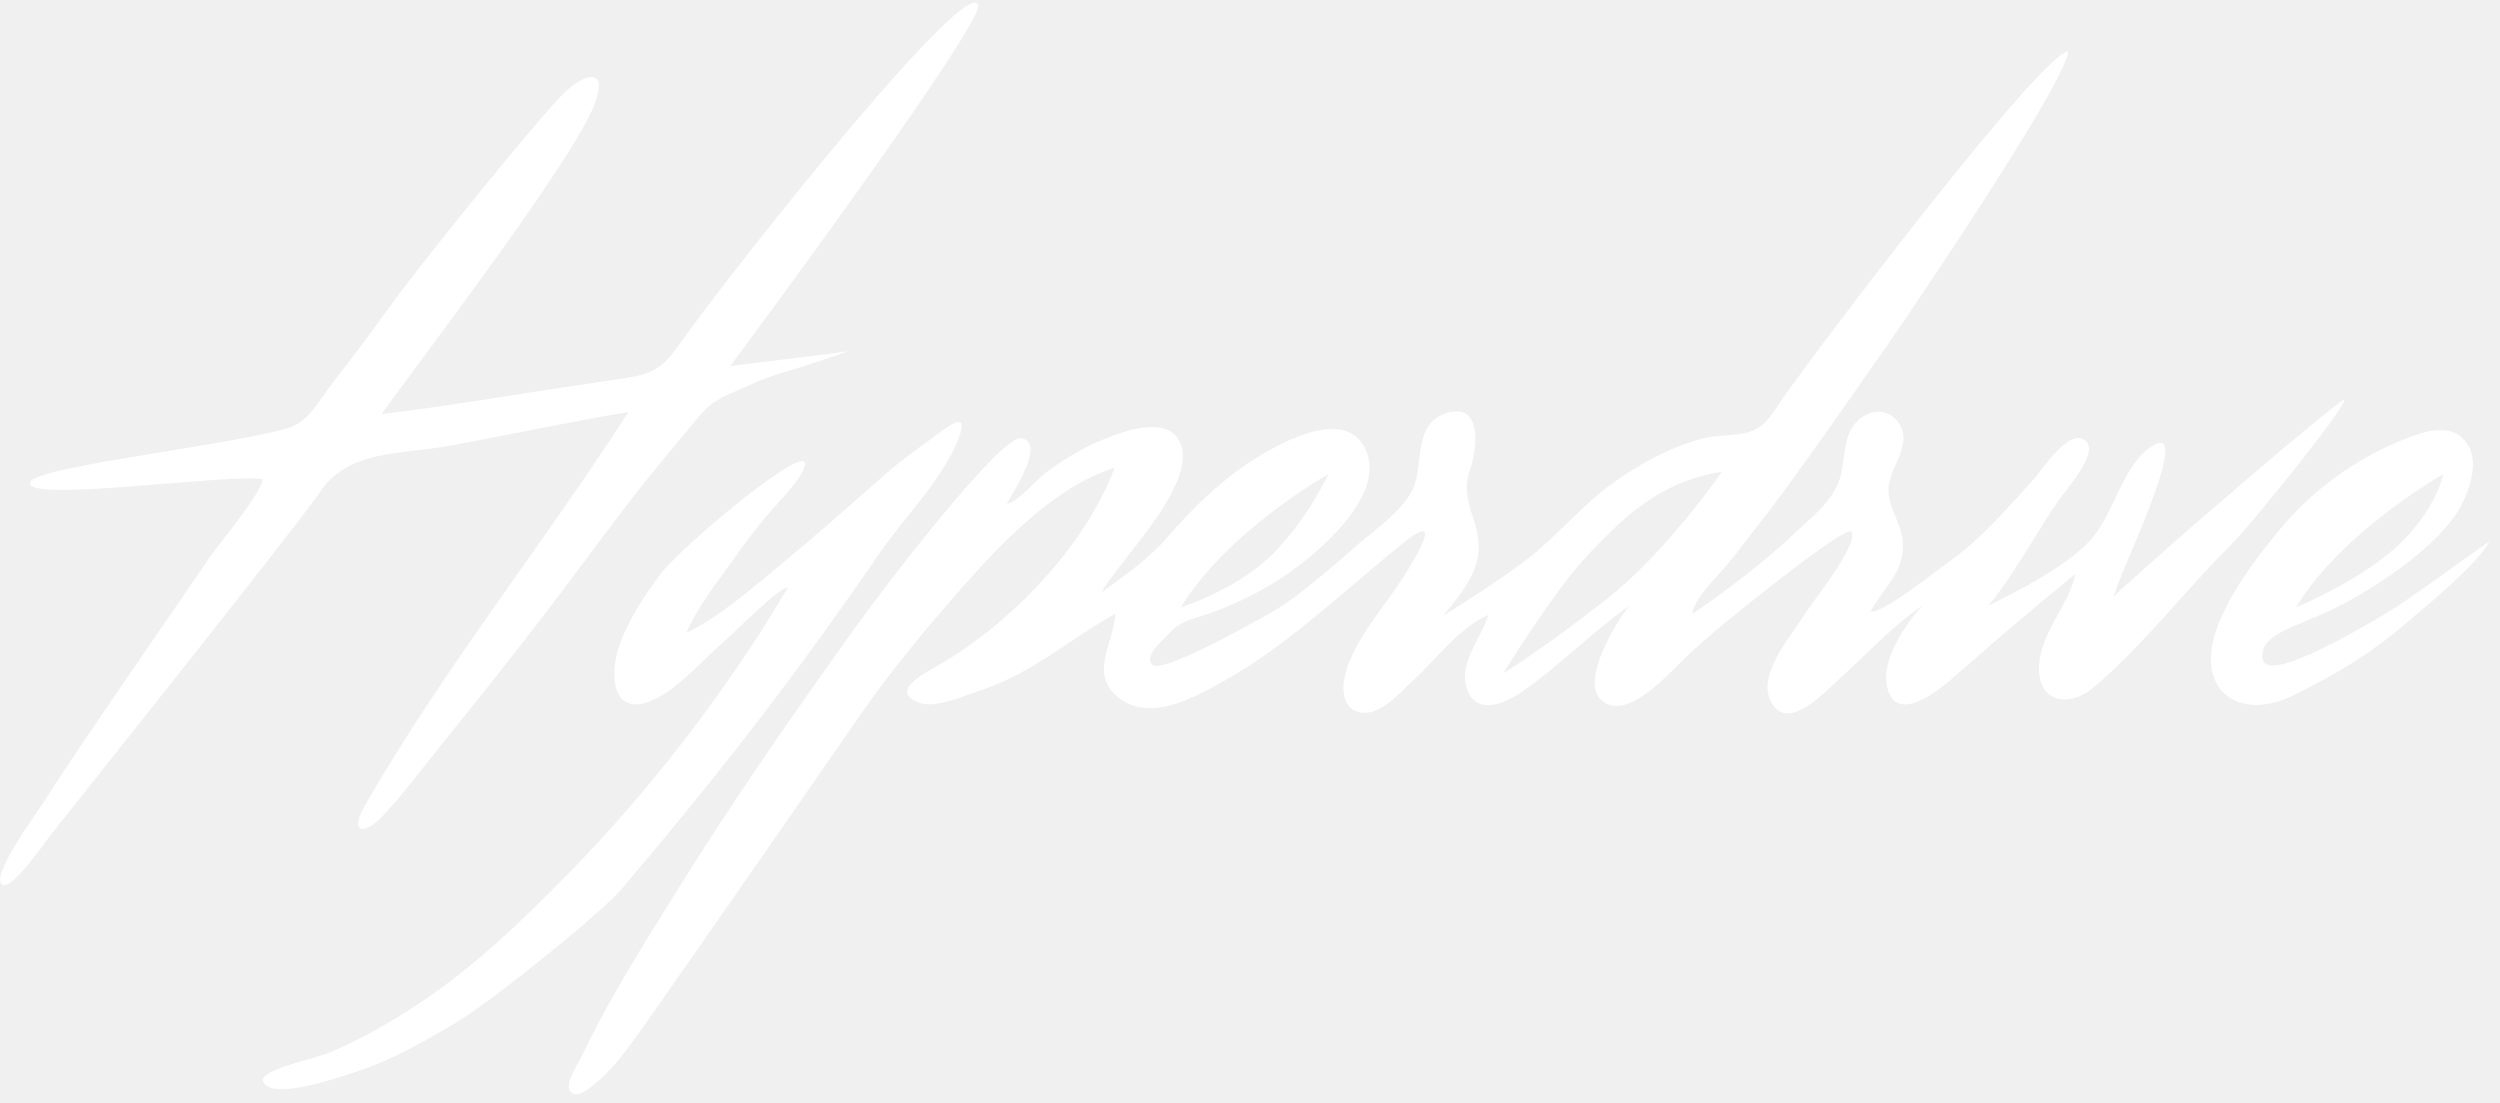
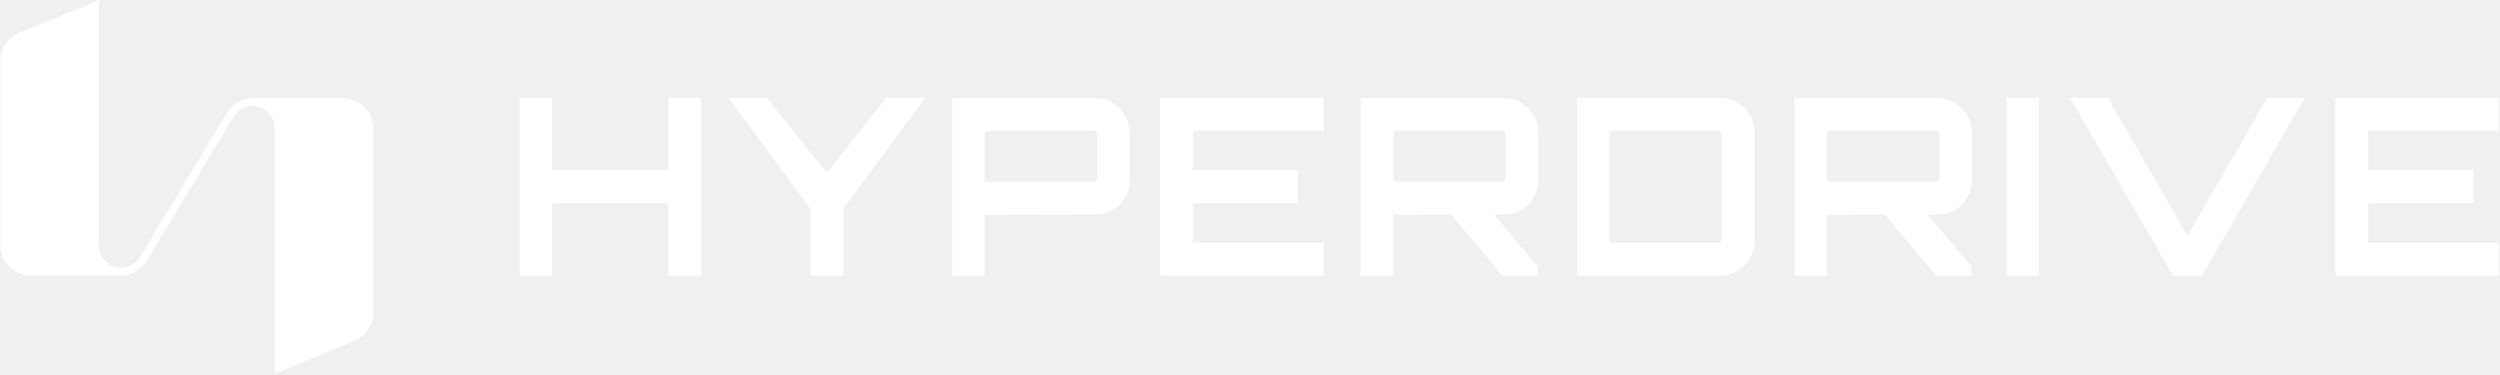
- <svg xmlns="http://www.w3.org/2000/svg" width="229" height="101" viewBox="0 0 229 101" fill="none">
-   <path d="M214.634 36.653C213.747 37.057 199.356 49.301 193.604 54.634C194.507 51.968 195.776 49.424 196.767 46.775C197.201 45.582 200.052 38.636 196.819 41.074C194.334 42.951 193.551 47.249 191.448 49.512C189.241 51.88 185.052 54.038 182.15 55.476C184.566 52.512 186.373 49.056 188.511 45.898C189.085 45.056 192.3 41.53 191.066 40.407C189.606 39.056 187.138 42.933 186.443 43.723C184.079 46.337 181.437 49.424 178.57 51.424C177.648 52.073 172.174 56.441 171.339 55.985C172.608 53.722 174.572 52.336 174.277 49.477C174.103 47.828 172.886 46.354 172.99 44.67C173.112 42.67 175.493 40.425 173.686 38.443C172.521 37.162 170.696 37.706 169.758 39.004C168.732 40.425 169.063 42.583 168.385 44.232C167.603 46.091 166.247 47.091 164.839 48.424C161.78 51.319 158.53 53.845 155.037 56.231C155.106 54.722 157.835 52.301 158.739 51.091C160.146 49.231 161.606 47.424 162.997 45.547C166.386 40.934 169.671 36.215 172.938 31.531C175.928 27.25 189.815 6.585 189.398 4.691C186.512 5.533 167.185 30.969 163.257 36.548C162.423 37.741 161.832 38.969 160.424 39.495C159.104 39.986 157.366 39.793 155.975 40.162C152.899 40.986 150.031 42.565 147.476 44.442C144.695 46.495 142.523 49.231 139.794 51.301C137.361 53.126 134.736 54.81 132.164 56.424C133.554 54.775 135.293 52.705 135.432 50.494C135.623 47.688 133.641 45.881 134.649 43.039C135.31 41.162 135.849 36.723 132.425 37.864C129.453 38.846 130.391 42.512 129.487 44.635C128.584 46.74 126.011 48.459 124.343 49.915C122.535 51.512 120.676 53.091 118.764 54.564C116.8 56.055 114.714 57.055 112.611 58.196C111.36 58.88 106.198 61.546 105.555 60.897C104.72 60.055 106.476 58.704 107.293 57.827C108.249 56.81 109.622 56.617 110.873 56.161C113.272 55.283 115.67 54.126 117.773 52.687C120.745 50.635 127.211 45.267 125.003 40.986C122.761 36.653 114.957 41.811 112.611 43.67C110.578 45.284 108.683 47.196 106.98 49.161C105.155 51.284 103.139 52.617 100.897 54.266C102.513 51.284 110.56 43.565 107.762 40.004C106.215 38.022 101.87 39.864 100.115 40.67C98.603 41.372 97.177 42.284 95.839 43.267C94.814 44.021 93.406 45.863 92.224 46.161C92.867 44.951 95.839 40.513 93.528 40.144C91.72 39.846 81.413 53.196 78.389 57.424C72.689 65.37 67.109 73.37 61.965 81.668C58.871 86.632 55.777 91.509 53.257 96.807C52.979 97.403 51.71 99.228 52.214 99.929C52.788 100.736 53.865 99.772 54.474 99.298C56.542 97.631 58.228 95.017 59.775 92.842C66.153 83.755 72.48 74.615 78.789 65.511C81.605 61.458 84.785 57.617 88.035 53.933C91.755 49.705 96.656 44.547 102.096 42.846C99.367 50.143 92.415 57.283 85.758 61.055C84.507 61.757 81.413 63.406 84.299 64.406C85.724 64.897 88.713 63.599 90.086 63.142C94.64 61.599 98.046 58.494 102.166 56.213C102.026 58.915 99.767 61.634 102.357 63.827C105.242 66.248 109.413 63.897 112.124 62.371C118.086 59.038 123.213 54.003 128.532 49.74C132.407 46.635 129.661 51.108 128.479 52.968C126.794 55.599 124.013 58.652 123.231 61.739C122.883 63.142 122.935 65.037 124.76 65.283C126.498 65.511 128.288 63.388 129.435 62.336C131.521 60.423 133.694 57.459 136.353 56.318C135.762 58.248 133.815 60.511 134.25 62.634C134.858 65.599 137.569 64.616 139.29 63.441C142.766 61.072 145.408 58.266 149.232 55.476C148.05 56.985 144.73 62.353 146.677 64.125C148.971 66.23 152.951 61.599 154.394 60.23C156.618 58.108 159.051 56.178 161.467 54.283C162.58 53.406 169.254 48.108 169.601 48.722C170.262 49.898 166.004 55.143 165.256 56.353C164.04 58.283 161.033 61.687 162.145 64.107C163.605 67.3 167.046 63.476 168.454 62.213C170.992 59.95 173.321 57.353 176.154 55.424C174.659 56.968 172.434 60.301 172.799 62.616C173.442 66.686 177.666 63.195 179.161 61.862C182.758 58.687 186.408 55.599 190.11 52.564C189.502 55.582 186.651 58.178 186.773 61.441C186.877 64.493 189.728 64.686 191.709 63.02C196.263 59.213 199.965 54.266 204.171 50.108C206.639 47.6 215.764 36.144 214.634 36.653ZM121.684 43.425C121.684 43.425 119.633 47.828 116.348 50.968C113.063 54.108 108.162 55.634 108.162 55.634C112.437 48.617 121.684 43.425 121.684 43.425ZM147.146 54.898C141.549 59.301 137.691 61.687 137.691 61.687C137.691 61.687 142.418 54.02 145.408 50.88C148.397 47.74 151.873 44.091 157.731 43.214C157.713 43.214 152.742 50.494 147.146 54.898Z" fill="white" />
-   <path d="M218.578 56.175C215.45 58.017 207.993 62.368 207.298 60.508C206.725 57.912 210.653 57.473 214.72 55.281C218.769 53.105 224.07 49.404 225.669 45.86C226.469 44.088 227.181 41.615 225.495 40.071C223.983 38.703 221.515 39.72 219.934 40.352C215.797 42.018 211.73 44.965 208.897 48.421C206.655 51.141 204.465 53.965 203.162 57.298C200.902 63.087 204.952 66.262 210.166 63.648C213.868 61.789 216.979 59.999 220.055 57.368C221.081 56.491 226.973 51.755 228.016 49.614C226.469 50.632 220.403 55.123 218.578 56.175ZM223.827 43.422C223.827 43.422 222.958 47.474 218.491 50.965C214.911 53.772 210.305 55.631 210.305 55.631C214.581 48.614 223.827 43.422 223.827 43.422Z" fill="white" />
-   <path d="M56.957 81.421C66.255 70.456 73.19 61.44 80.594 50.633C82.871 47.318 86.364 43.914 87.824 40.108C88.641 37.985 87.529 38.546 86.208 39.529C84.505 40.792 82.749 41.985 81.15 43.388C78.091 46.072 75.067 48.791 71.921 51.37C69.158 53.633 66.099 56.422 62.866 57.966C63.944 55.458 65.89 53.089 67.455 50.861C68.289 49.668 69.193 48.493 70.131 47.37C71.139 46.142 73.016 44.353 73.625 42.95C75.137 39.441 62.588 49.844 60.537 52.545C59.008 54.58 57.513 56.826 56.696 59.247C55.758 62.053 56.157 65.966 60.103 63.983C62.345 62.861 64.291 60.51 66.203 58.878C66.829 58.334 71.591 53.58 72.165 53.844C66.568 63.299 59.407 72.579 51.725 80.368C47.606 84.561 43.348 88.613 38.447 91.876C35.788 93.648 33.024 95.227 30.087 96.455C28.766 97.016 23.656 97.998 24.108 99.068C24.873 100.875 31.078 98.665 32.503 98.209C35.857 97.139 38.899 95.385 41.923 93.578C44.93 91.788 55.028 83.684 56.957 81.421Z" fill="white" />
-   <path d="M41.091 40.843C46.583 39.843 52.058 38.667 57.567 37.737C49.746 49.877 40.708 61.157 33.495 73.647C31.931 76.366 33.322 76.594 35.094 74.7C36.972 72.682 38.657 70.419 40.378 68.279C43.524 64.385 46.653 60.473 49.694 56.508C53.622 51.403 57.324 46.123 61.478 41.211C65.493 36.457 64.311 37.159 69.421 34.948C71.472 34.071 73.071 33.843 77.711 32.159C77.694 32.229 67.926 33.387 66.883 33.527C69.49 30.089 90.034 2.196 89.599 0.494C88.835 -2.558 68.604 22.721 62.66 30.948C61.061 33.159 60.453 34.106 57.706 34.562C55.36 34.948 52.996 35.264 50.633 35.632C45.401 36.422 40.204 37.316 34.956 37.93C38.136 33.422 52.319 15.02 54.439 9.599C55.812 6.073 53.5 6.74 51.658 8.529C49.677 10.424 39.301 23.177 36.068 27.598C34.225 30.124 32.348 32.668 30.419 35.141C29.22 36.685 28.299 38.615 26.439 39.194C21.451 40.72 3.862 42.684 2.837 44.07C1.255 46.228 21.52 43.281 24.058 43.913C23.971 45.175 19.904 50 19.244 51C17.193 54.052 6.869 68.876 4.018 73.454C3.48 74.314 -1.004 80.349 0.23 81.05C1.099 81.541 4.123 77.156 4.592 76.542C9.041 70.946 25.57 50.21 29.151 45.316C31.705 41.141 36.746 41.65 41.091 40.843Z" fill="white" />
+ <svg xmlns="http://www.w3.org/2000/svg" width="600" height="90" viewBox="0 0 600 90" fill="none">
+   <path d="M560.484 66.131V23.48H599.715V31.359H568.354V40.837H593.561V48.775H568.354V58.253H599.715V66.131H560.484Z" fill="white" />
+   <path d="M521.494 66.131L496.82 23.48H505.932L524.986 56.653L544.098 23.48H553.151L528.477 66.131H521.494Z" fill="white" />
+   <path d="M481.621 66.131V23.48H489.372V66.131H481.621Z" fill="white" />
+   <path d="M378.475 66.131V23.48H412.794C414.293 23.48 415.674 23.855 416.936 24.605C418.199 25.356 419.205 26.363 419.954 27.627C420.704 28.851 421.078 30.213 421.078 31.714V57.897C421.078 59.398 420.704 60.78 419.954 62.044C419.205 63.268 418.199 64.255 416.936 65.006C415.674 65.756 414.293 66.131 412.794 66.131H378.475ZM386.936 58.253H412.439C412.636 58.253 412.814 58.193 412.972 58.075C413.13 57.917 413.208 57.739 413.208 57.542V32.069C413.208 31.872 413.13 31.714 412.972 31.596C412.814 31.438 412.636 31.359 412.439 31.359H386.936C386.739 31.359 386.562 31.438 386.404 31.596C386.285 31.714 386.226 31.872 386.226 32.069V57.542C386.226 57.739 386.285 57.917 386.404 58.075C386.562 58.193 386.739 58.253 386.936 58.253Z" fill="white" />
+   <path d="M278.425 66.131V23.48H317.656V31.359H286.295V40.837H311.502V48.775H286.295V58.253H317.656V66.131H278.425Z" fill="white" />
+   <path d="M228.544 66.131V23.539H262.863C264.362 23.539 265.743 23.914 267.005 24.665C268.267 25.415 269.273 26.422 270.023 27.686C270.772 28.91 271.147 30.272 271.147 31.773V43.265C271.147 44.766 270.772 46.148 270.023 47.412C269.273 48.676 268.267 49.683 267.005 50.433C265.743 51.144 264.362 51.499 262.863 51.499L236.354 51.559V66.131H228.544ZM237.064 43.621H262.508C262.705 43.621 262.883 43.561 263.041 43.443C263.198 43.325 263.277 43.166 263.277 42.969V32.069C263.277 31.872 263.198 31.714 263.041 31.595C262.883 31.437 262.705 31.358 262.508 31.358H237.064C236.867 31.358 236.69 31.437 236.532 31.595C236.413 31.714 236.354 31.872 236.354 32.069V42.969C236.354 43.166 236.413 43.325 236.532 43.443C236.69 43.561 236.867 43.621 237.064 43.621Z" fill="white" />
+   <path d="M194.48 66.131V50.137L174.835 23.48H184.066L198.444 41.547L212.645 23.48H222.054L202.35 50.196V66.131H194.48Z" fill="white" />
+   <path d="M124.682 66.131V23.48H132.493V40.837H160.422V23.48H168.233V66.131H160.422V48.775H132.493V66.131H124.682Z" fill="white" />
+   <path d="M35.103 62.775L56.147 27.904C57.122 26.359 58.825 25.423 60.64 25.423C63.587 25.423 65.974 27.826 65.974 30.792V89.649L85.057 81.788C87.813 80.648 89.606 77.953 89.606 74.964V30.95C89.606 26.878 86.323 23.573 82.278 23.573H60.64C58.187 23.573 55.901 24.837 54.578 26.912L33.535 61.782C32.56 63.328 30.857 64.264 29.041 64.264C26.094 64.264 23.708 61.861 23.708 58.895L23.708 0.038L4.625 7.899C1.869 9.038 0.076 11.734 0.076 14.723L0.076 58.737C0.076 62.809 3.359 66.114 7.404 66.114H29.041C31.495 66.114 33.781 64.85 35.103 62.775Z" fill="white" />
+   <path fill-rule="evenodd" clip-rule="evenodd" d="M473.147 63.939V66.131H464.626L452.405 51.528L438.473 51.559V66.131H430.662V23.539H464.981C466.48 23.539 467.861 23.914 469.124 24.665C470.386 25.415 471.392 26.422 472.141 27.686C472.891 28.91 473.265 30.272 473.265 31.773V43.265C473.265 44.766 472.891 46.148 472.141 47.412C471.392 48.676 470.386 49.683 469.124 50.433C467.861 51.144 466.48 51.499 464.981 51.499L462.629 51.505L473.147 63.939ZM464.626 43.621H439.183C438.985 43.621 438.808 43.561 438.65 43.443C438.532 43.325 438.473 43.166 438.473 42.969V32.069C438.473 31.872 438.532 31.714 438.65 31.595C438.808 31.437 438.985 31.358 439.183 31.358H464.626C464.824 31.358 465.001 31.437 465.159 31.595C465.317 31.714 465.396 31.872 465.396 32.069V42.969C465.396 43.166 465.317 43.325 465.159 43.443C465.001 43.561 464.824 43.621 464.626 43.621Z" fill="white" />
+   <path fill-rule="evenodd" clip-rule="evenodd" d="M369.055 63.939V66.131H360.534L348.312 51.528L334.38 51.559V66.131H326.57V23.539H360.889C362.388 23.539 363.769 23.914 365.031 24.665C366.293 25.415 367.299 26.422 368.049 27.686C368.798 28.91 369.173 30.272 369.173 31.773V43.265C369.173 44.766 368.798 46.148 368.049 47.412C367.299 48.676 366.293 49.683 365.031 50.433C363.769 51.144 362.388 51.499 360.889 51.499L358.536 51.505L369.055 63.939ZM360.534 43.621H335.09C334.893 43.621 334.715 43.561 334.558 43.443C334.439 43.325 334.38 43.166 334.38 42.969V32.069C334.38 31.872 334.439 31.714 334.558 31.595C334.715 31.437 334.893 31.358 335.09 31.358H360.534C360.731 31.358 360.909 31.437 361.067 31.595C361.224 31.714 361.303 31.872 361.303 32.069V42.969C361.303 43.166 361.224 43.325 361.067 43.443C360.909 43.561 360.731 43.621 360.534 43.621Z" fill="white" />
</svg>
